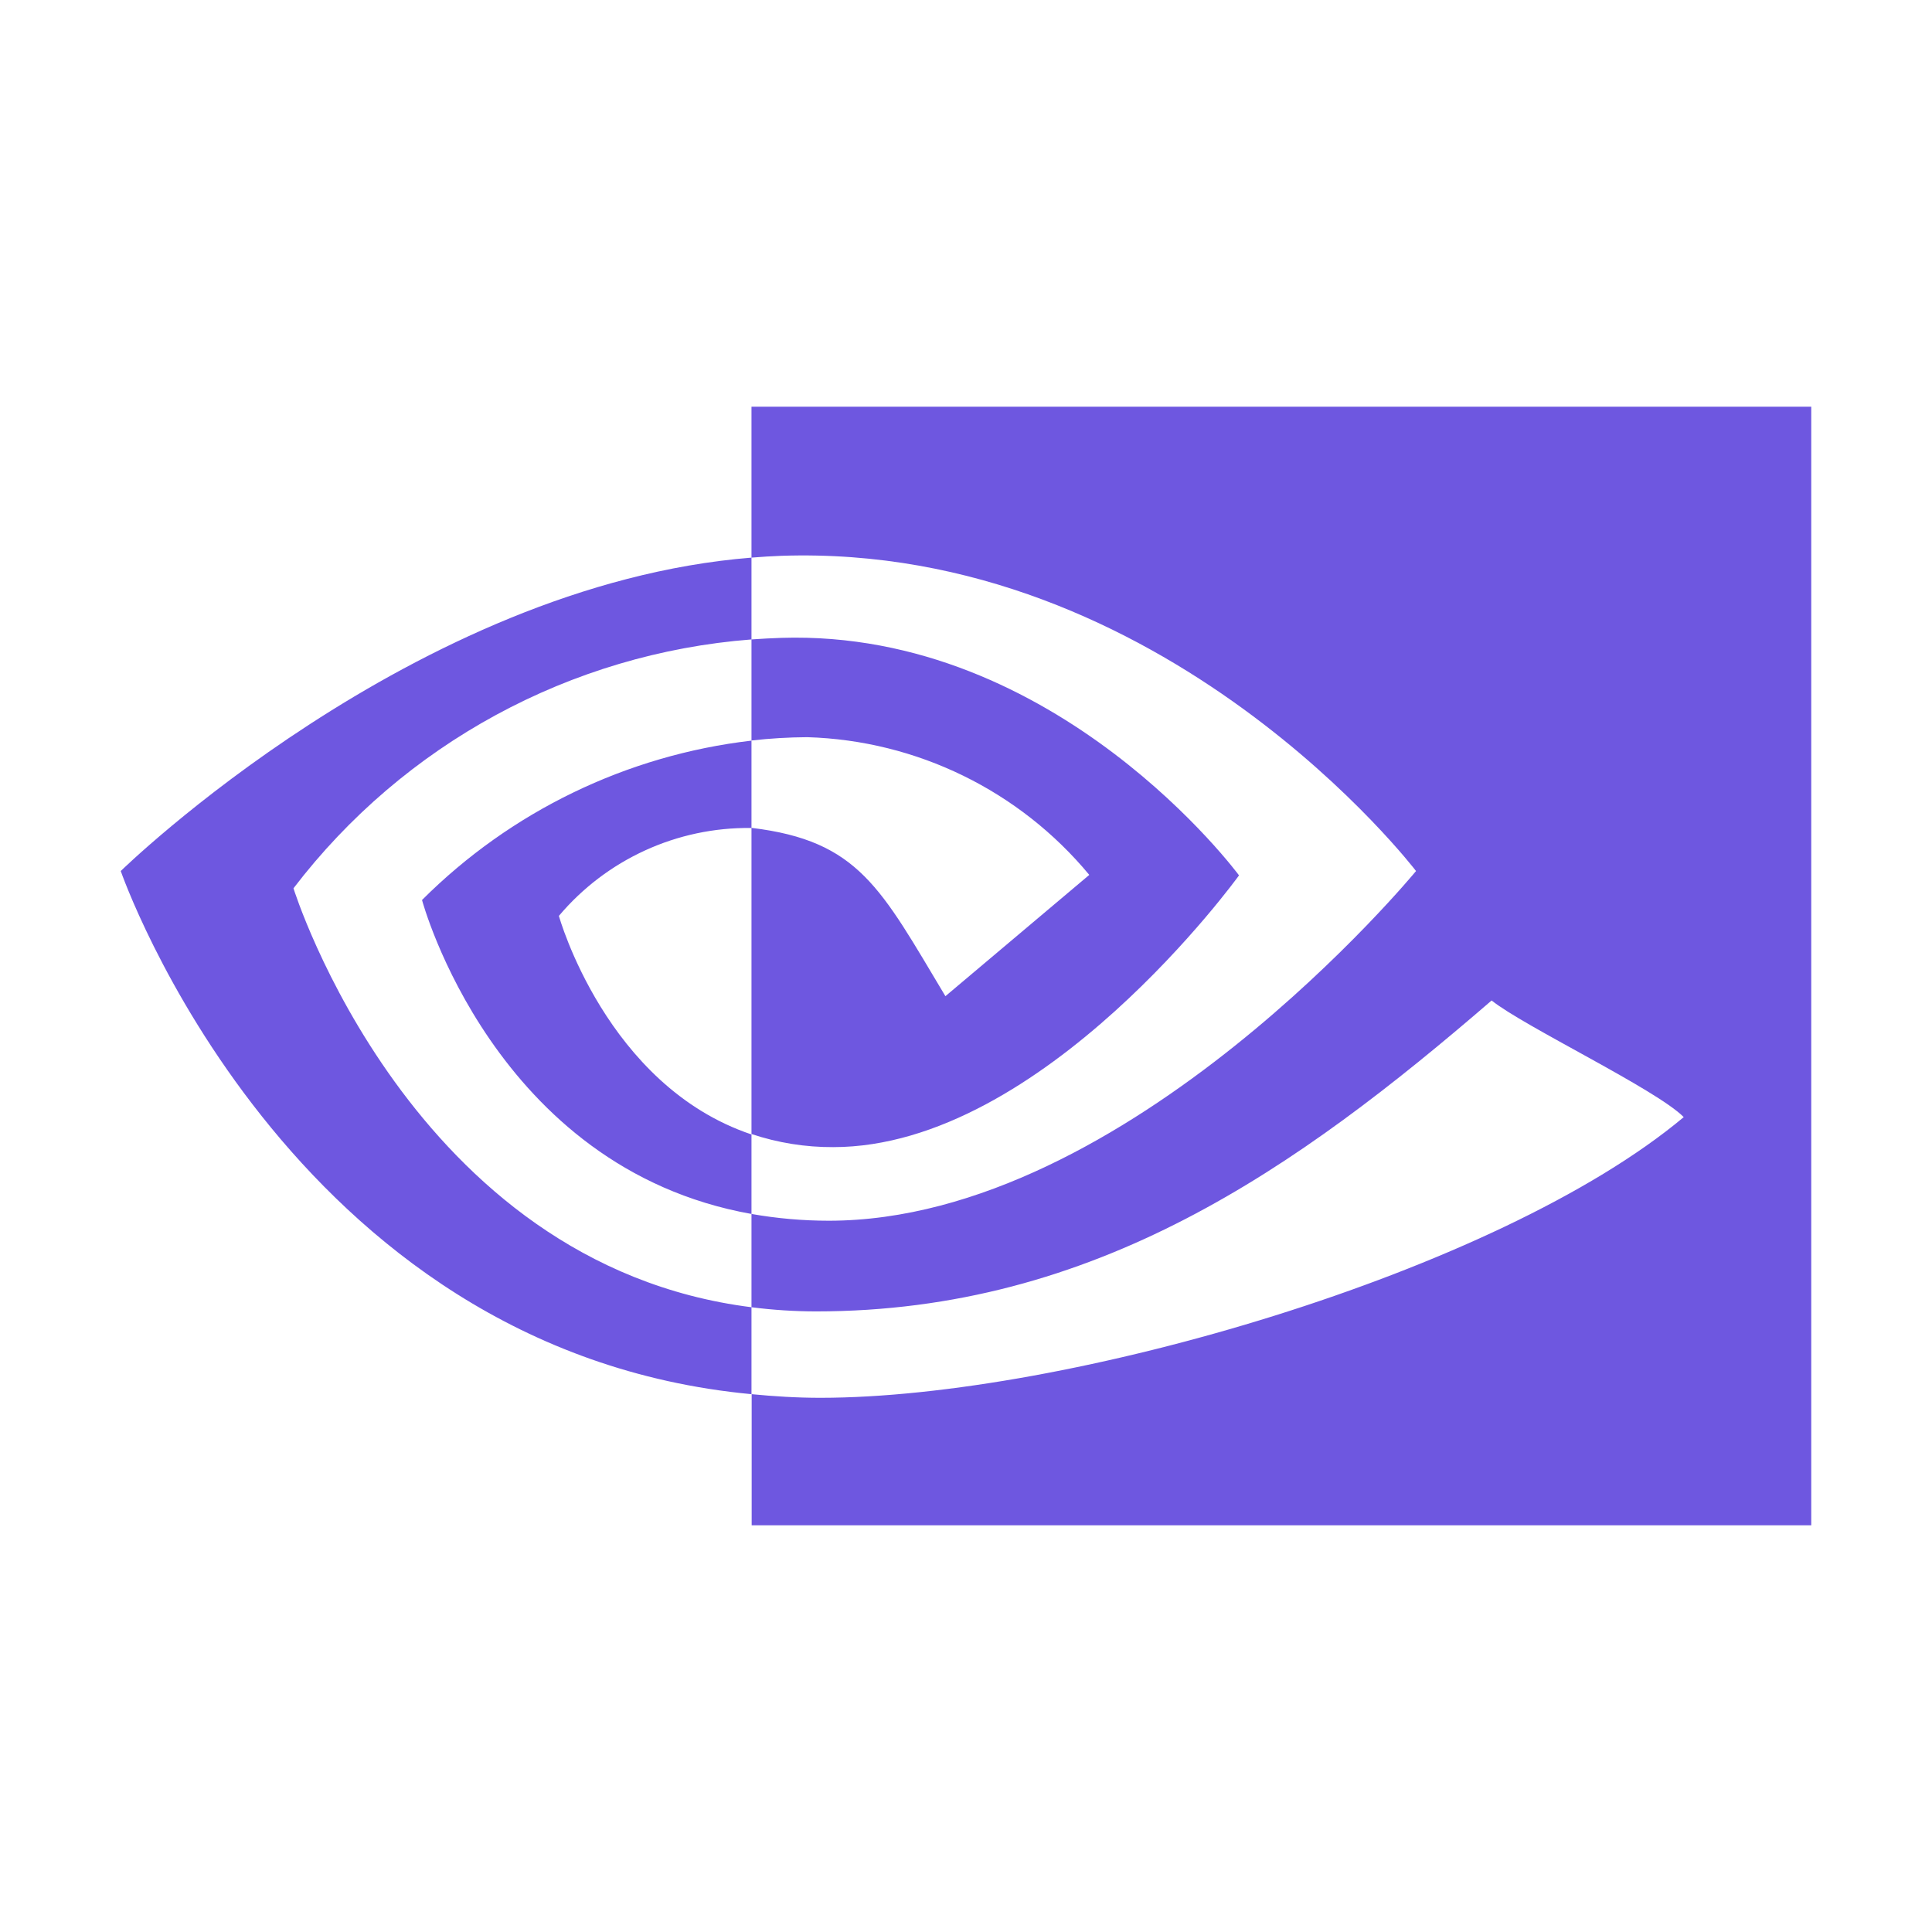
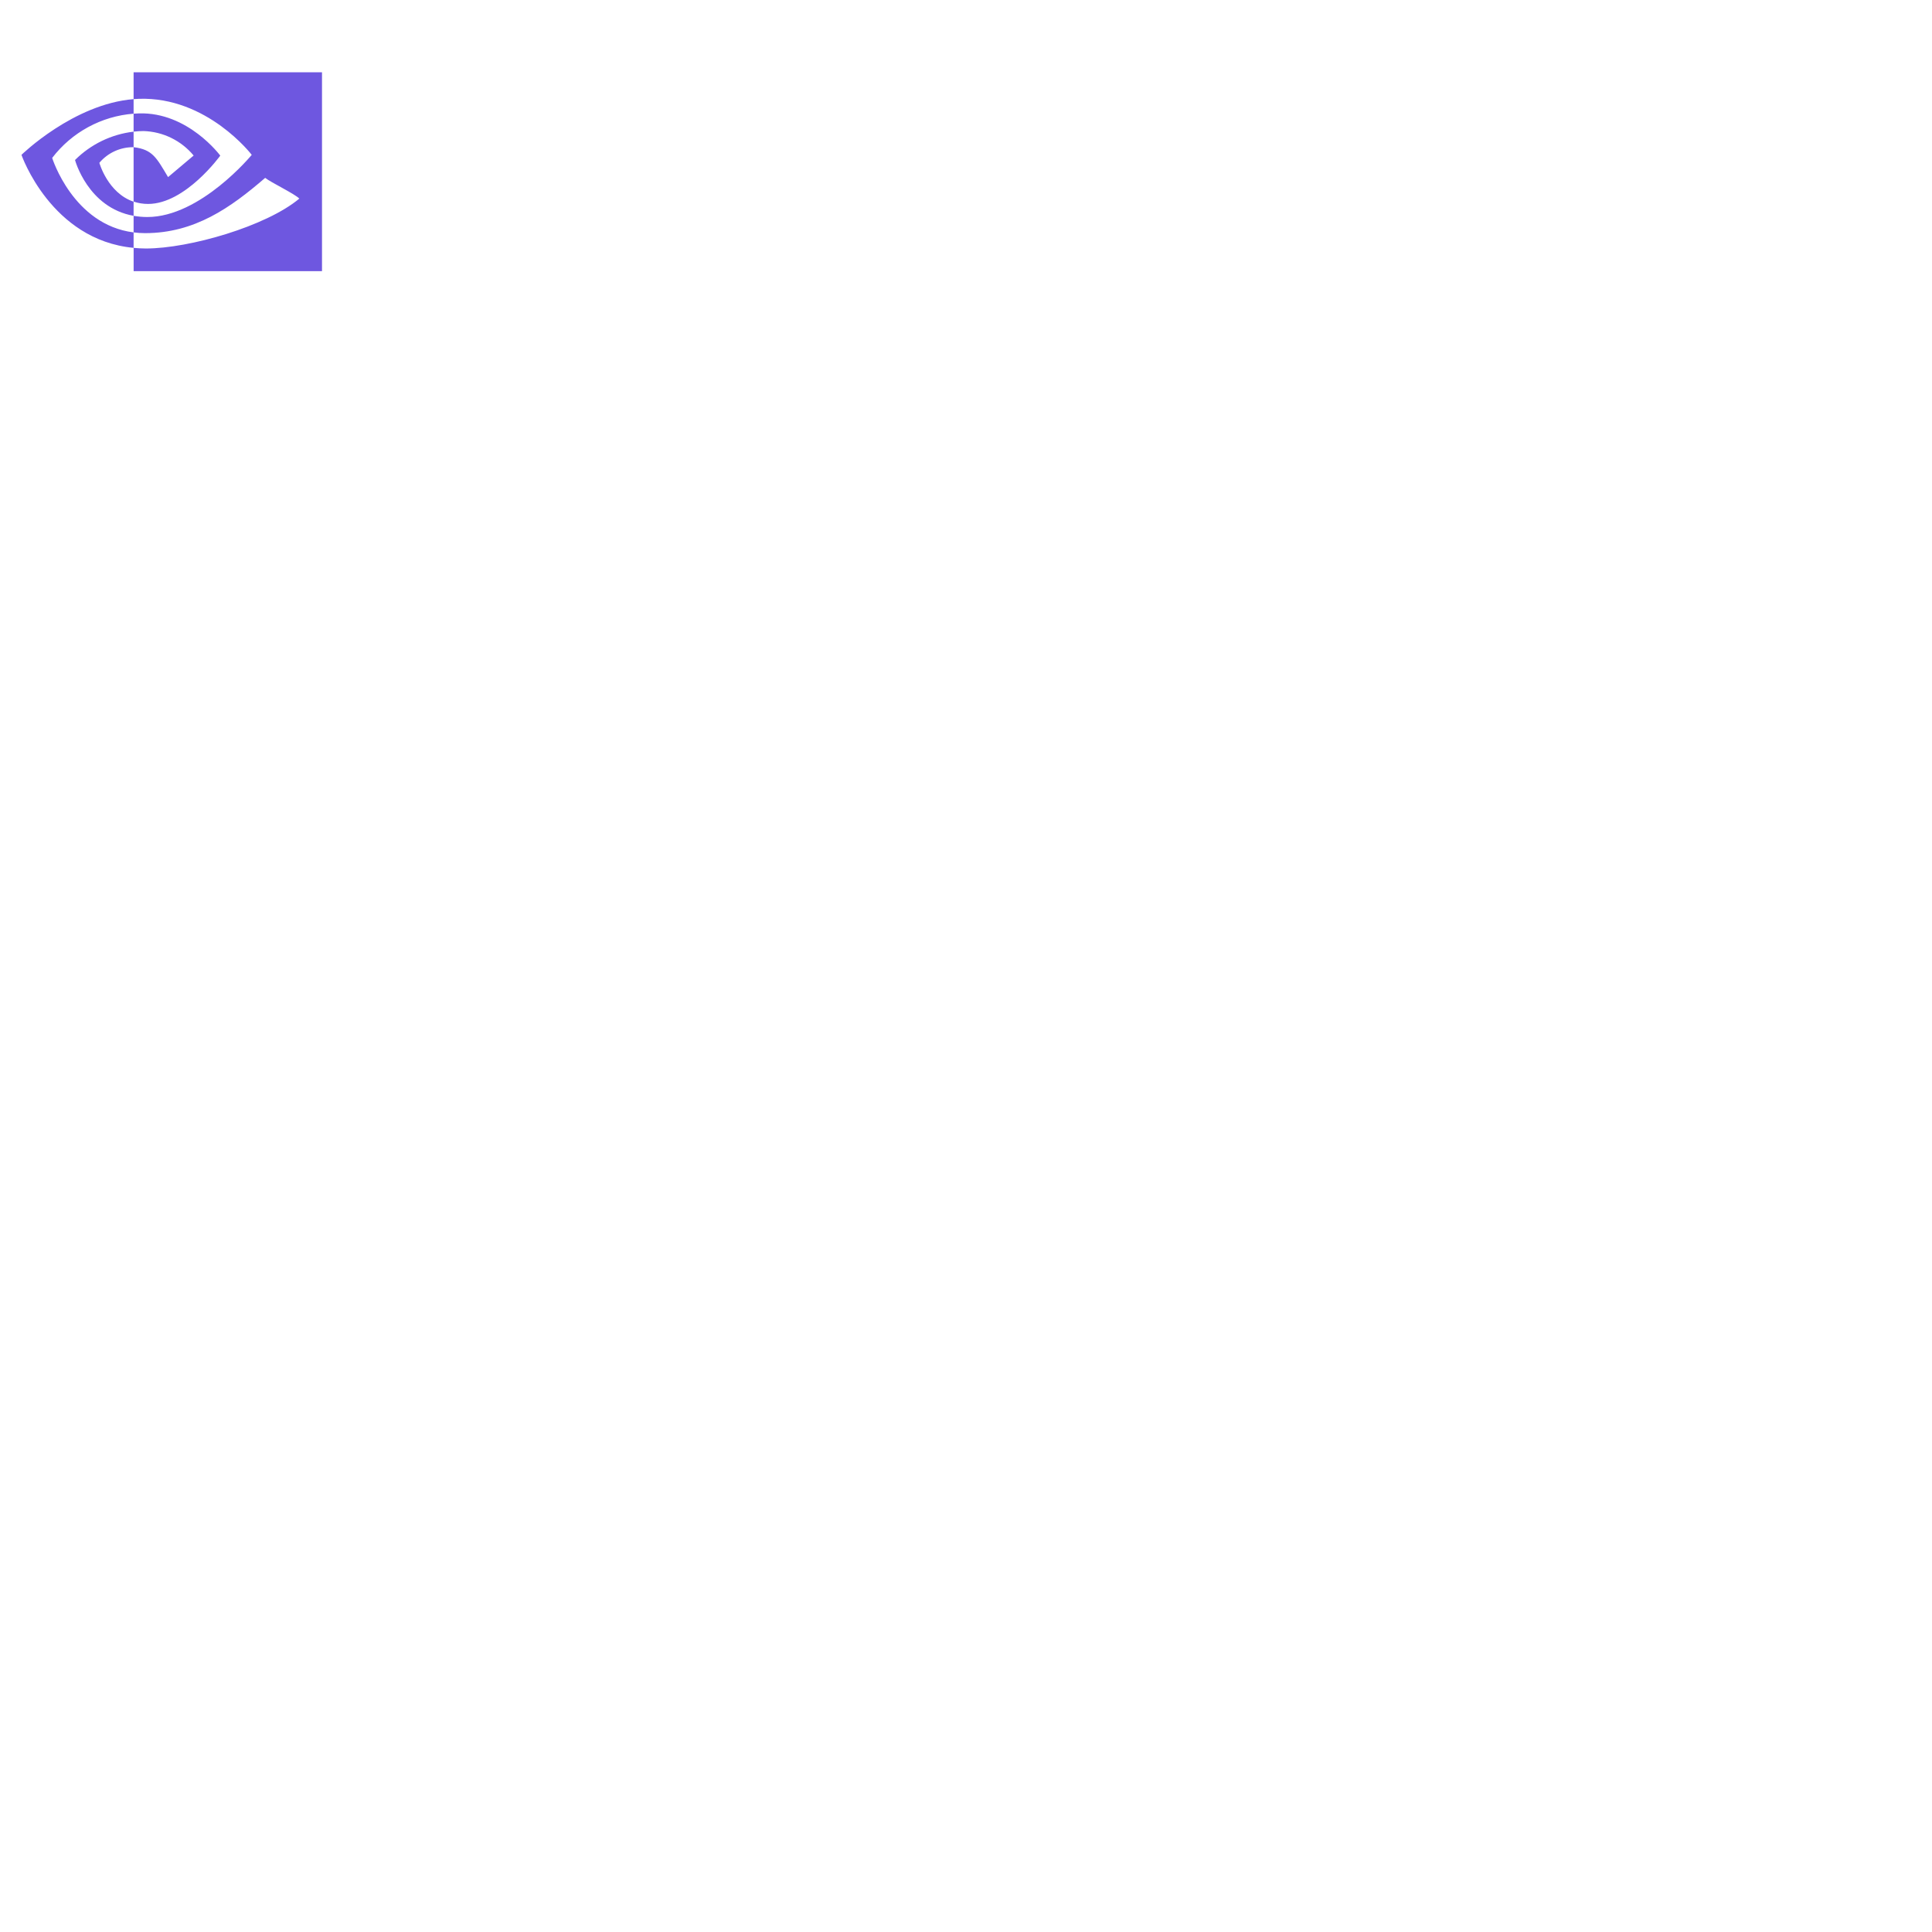
- <svg xmlns="http://www.w3.org/2000/svg" width="800px" height="800px" viewBox="0 0 32 32">
+ <svg xmlns="http://www.w3.org/2000/svg" width="180px" height="180px" viewBox="0 0 180 180">
  <path d="M12.447,12.265V10.591c.163-.012.327-.02.494-.026,4.577-.143,7.581,3.934,7.581,3.934S17.278,19,13.8,19a4.2,4.2,0,0,1-1.353-.217V13.712c1.782.215,2.14,1,3.212,2.788l2.383-2.009A6.312,6.312,0,0,0,13.37,12.21a8.606,8.606,0,0,0-.923.055m0-5.529v2.5c.164-.013.329-.024.494-.03,6.366-.214,10.513,5.221,10.513,5.221s-4.764,5.792-9.726,5.792a7.4,7.4,0,0,1-1.281-.112v1.545a8.528,8.528,0,0,0,1.067.069c4.618,0,7.958-2.358,11.192-5.15.535.43,2.731,1.474,3.182,1.932-3.075,2.574-10.241,4.649-14.3,4.649-.392,0-.769-.024-1.138-.06v2.172H30V6.736Zm0,12.051v1.32c-4.271-.762-5.457-5.2-5.457-5.2a9.234,9.234,0,0,1,5.457-2.64v1.447h-.006a4.1,4.1,0,0,0-3.184,1.456s.782,2.811,3.19,3.62M4.861,14.713a10.576,10.576,0,0,1,7.586-4.122V9.236C6.848,9.685,2,14.427,2,14.427s2.746,7.939,10.447,8.665v-1.44C6.8,20.941,4.861,14.713,4.861,14.713Z" style="fill:#6e57e0" />
</svg>
